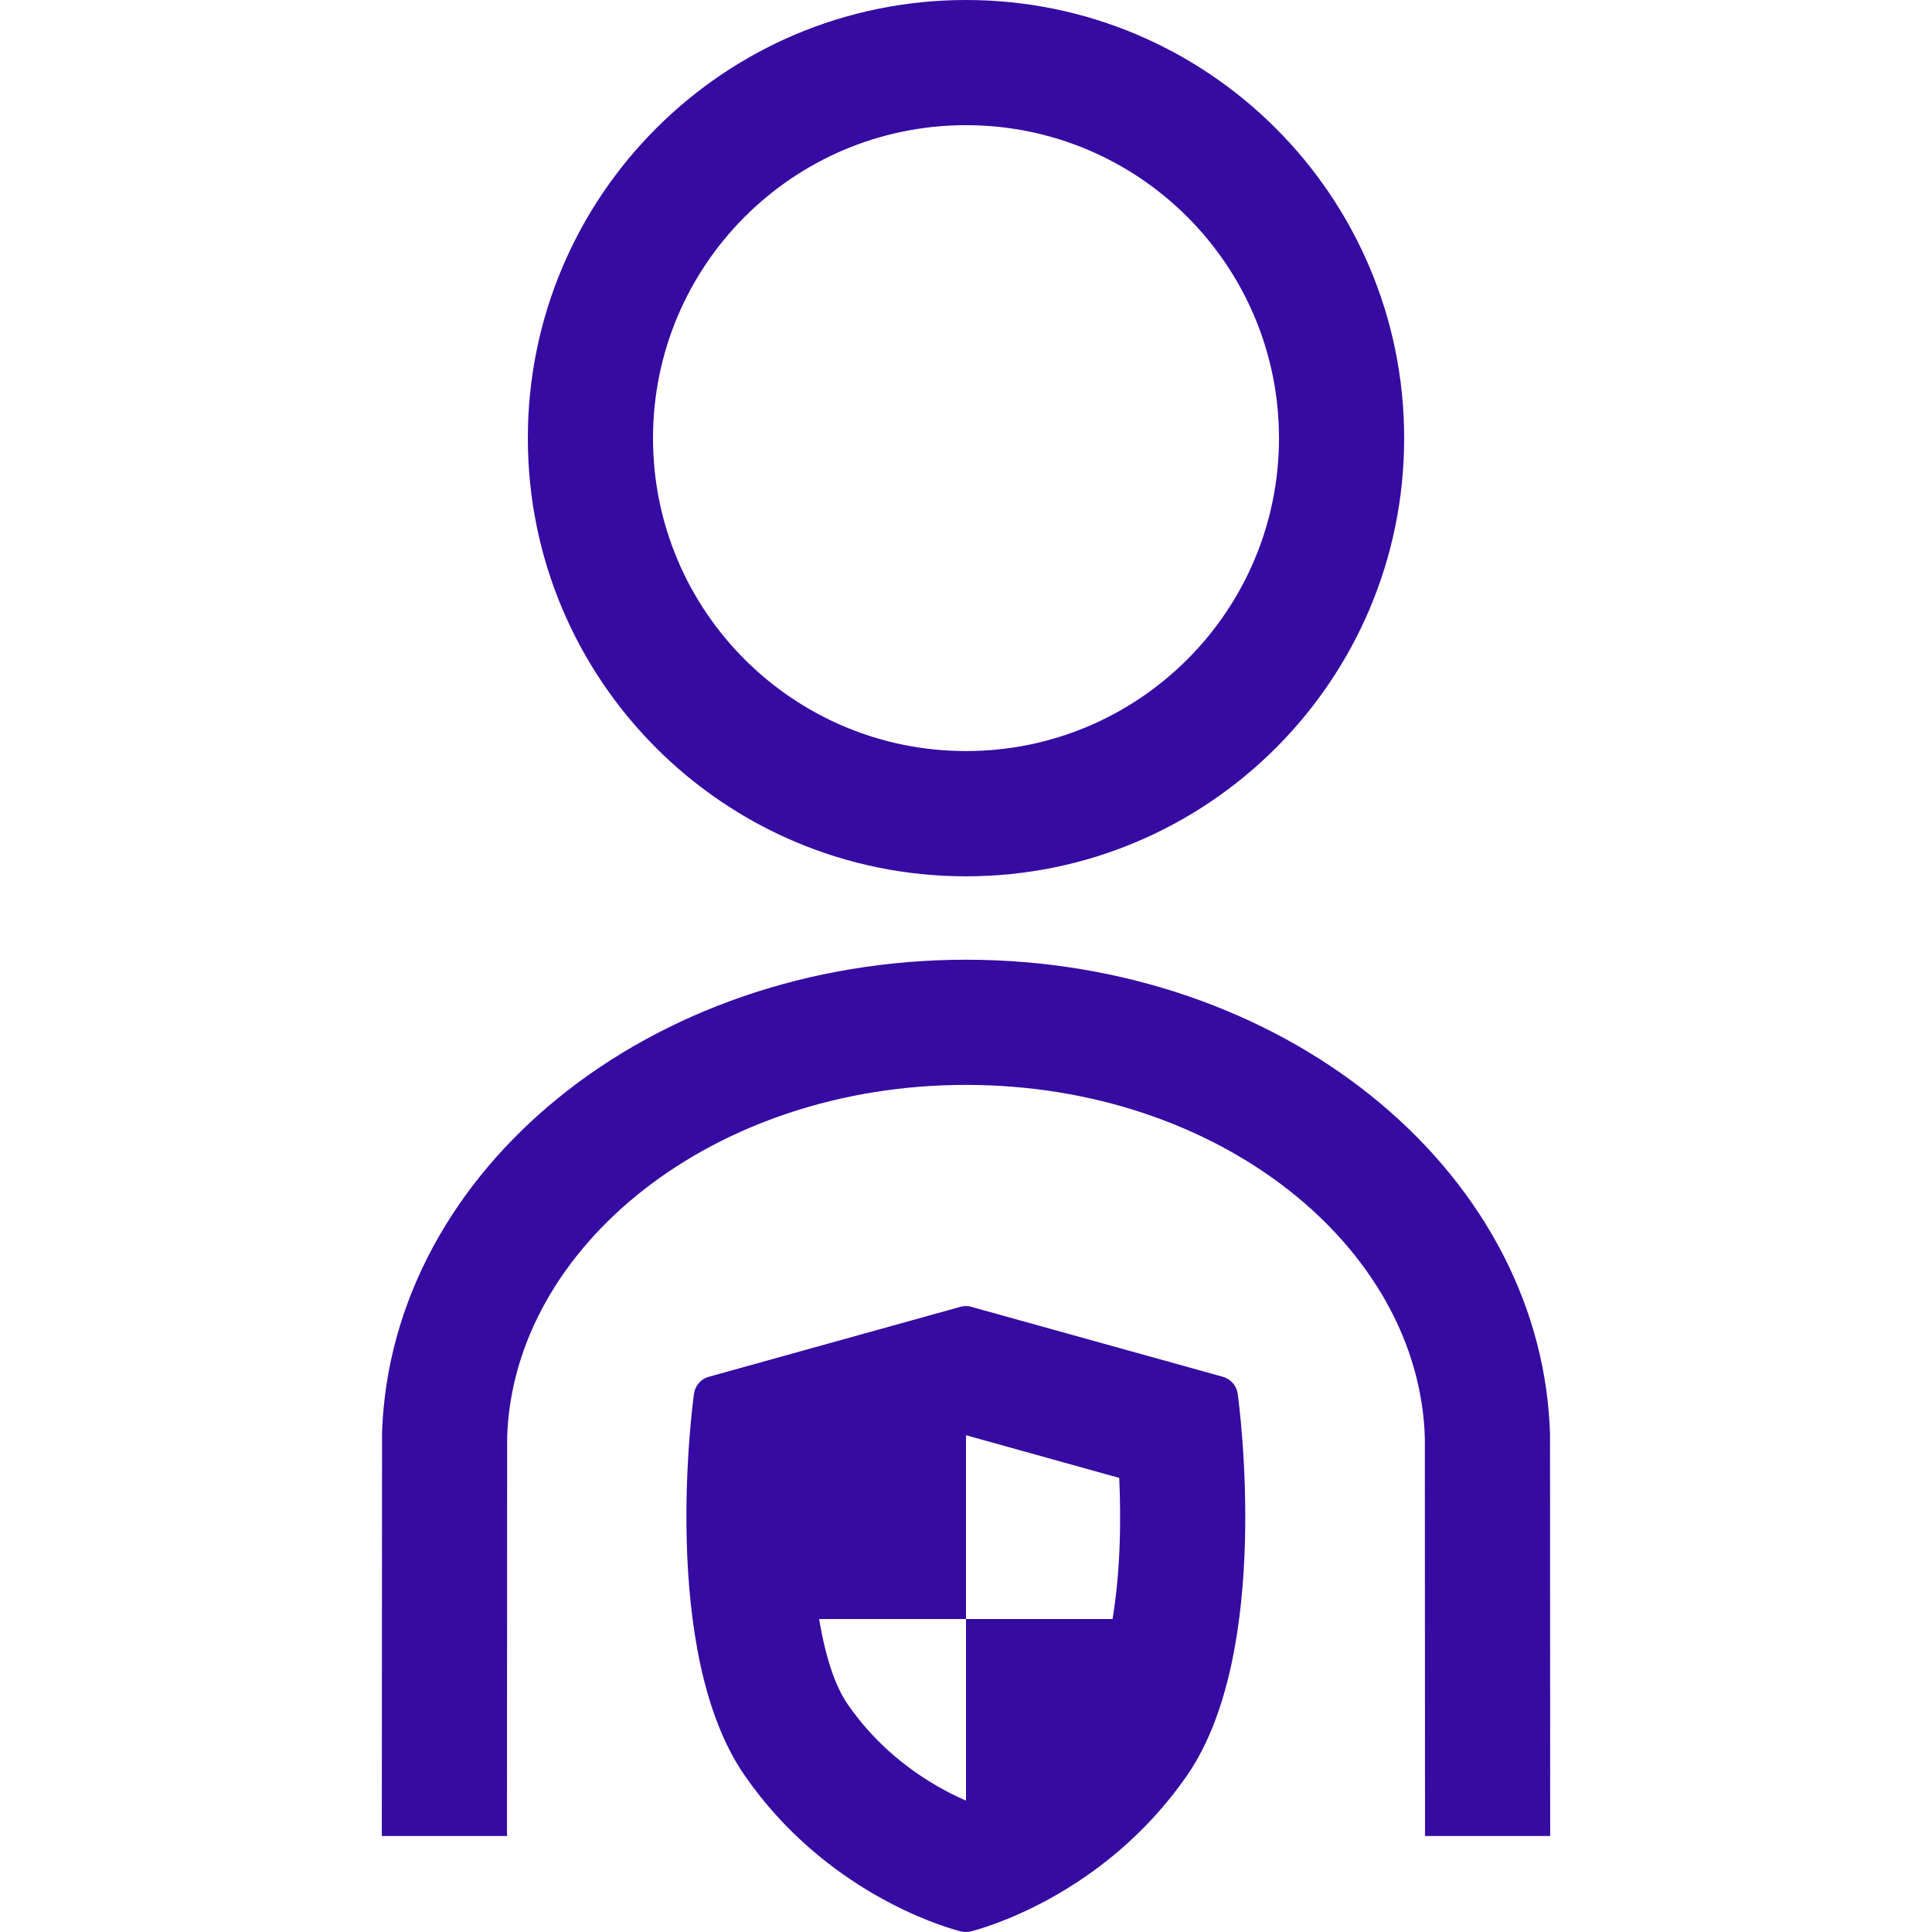
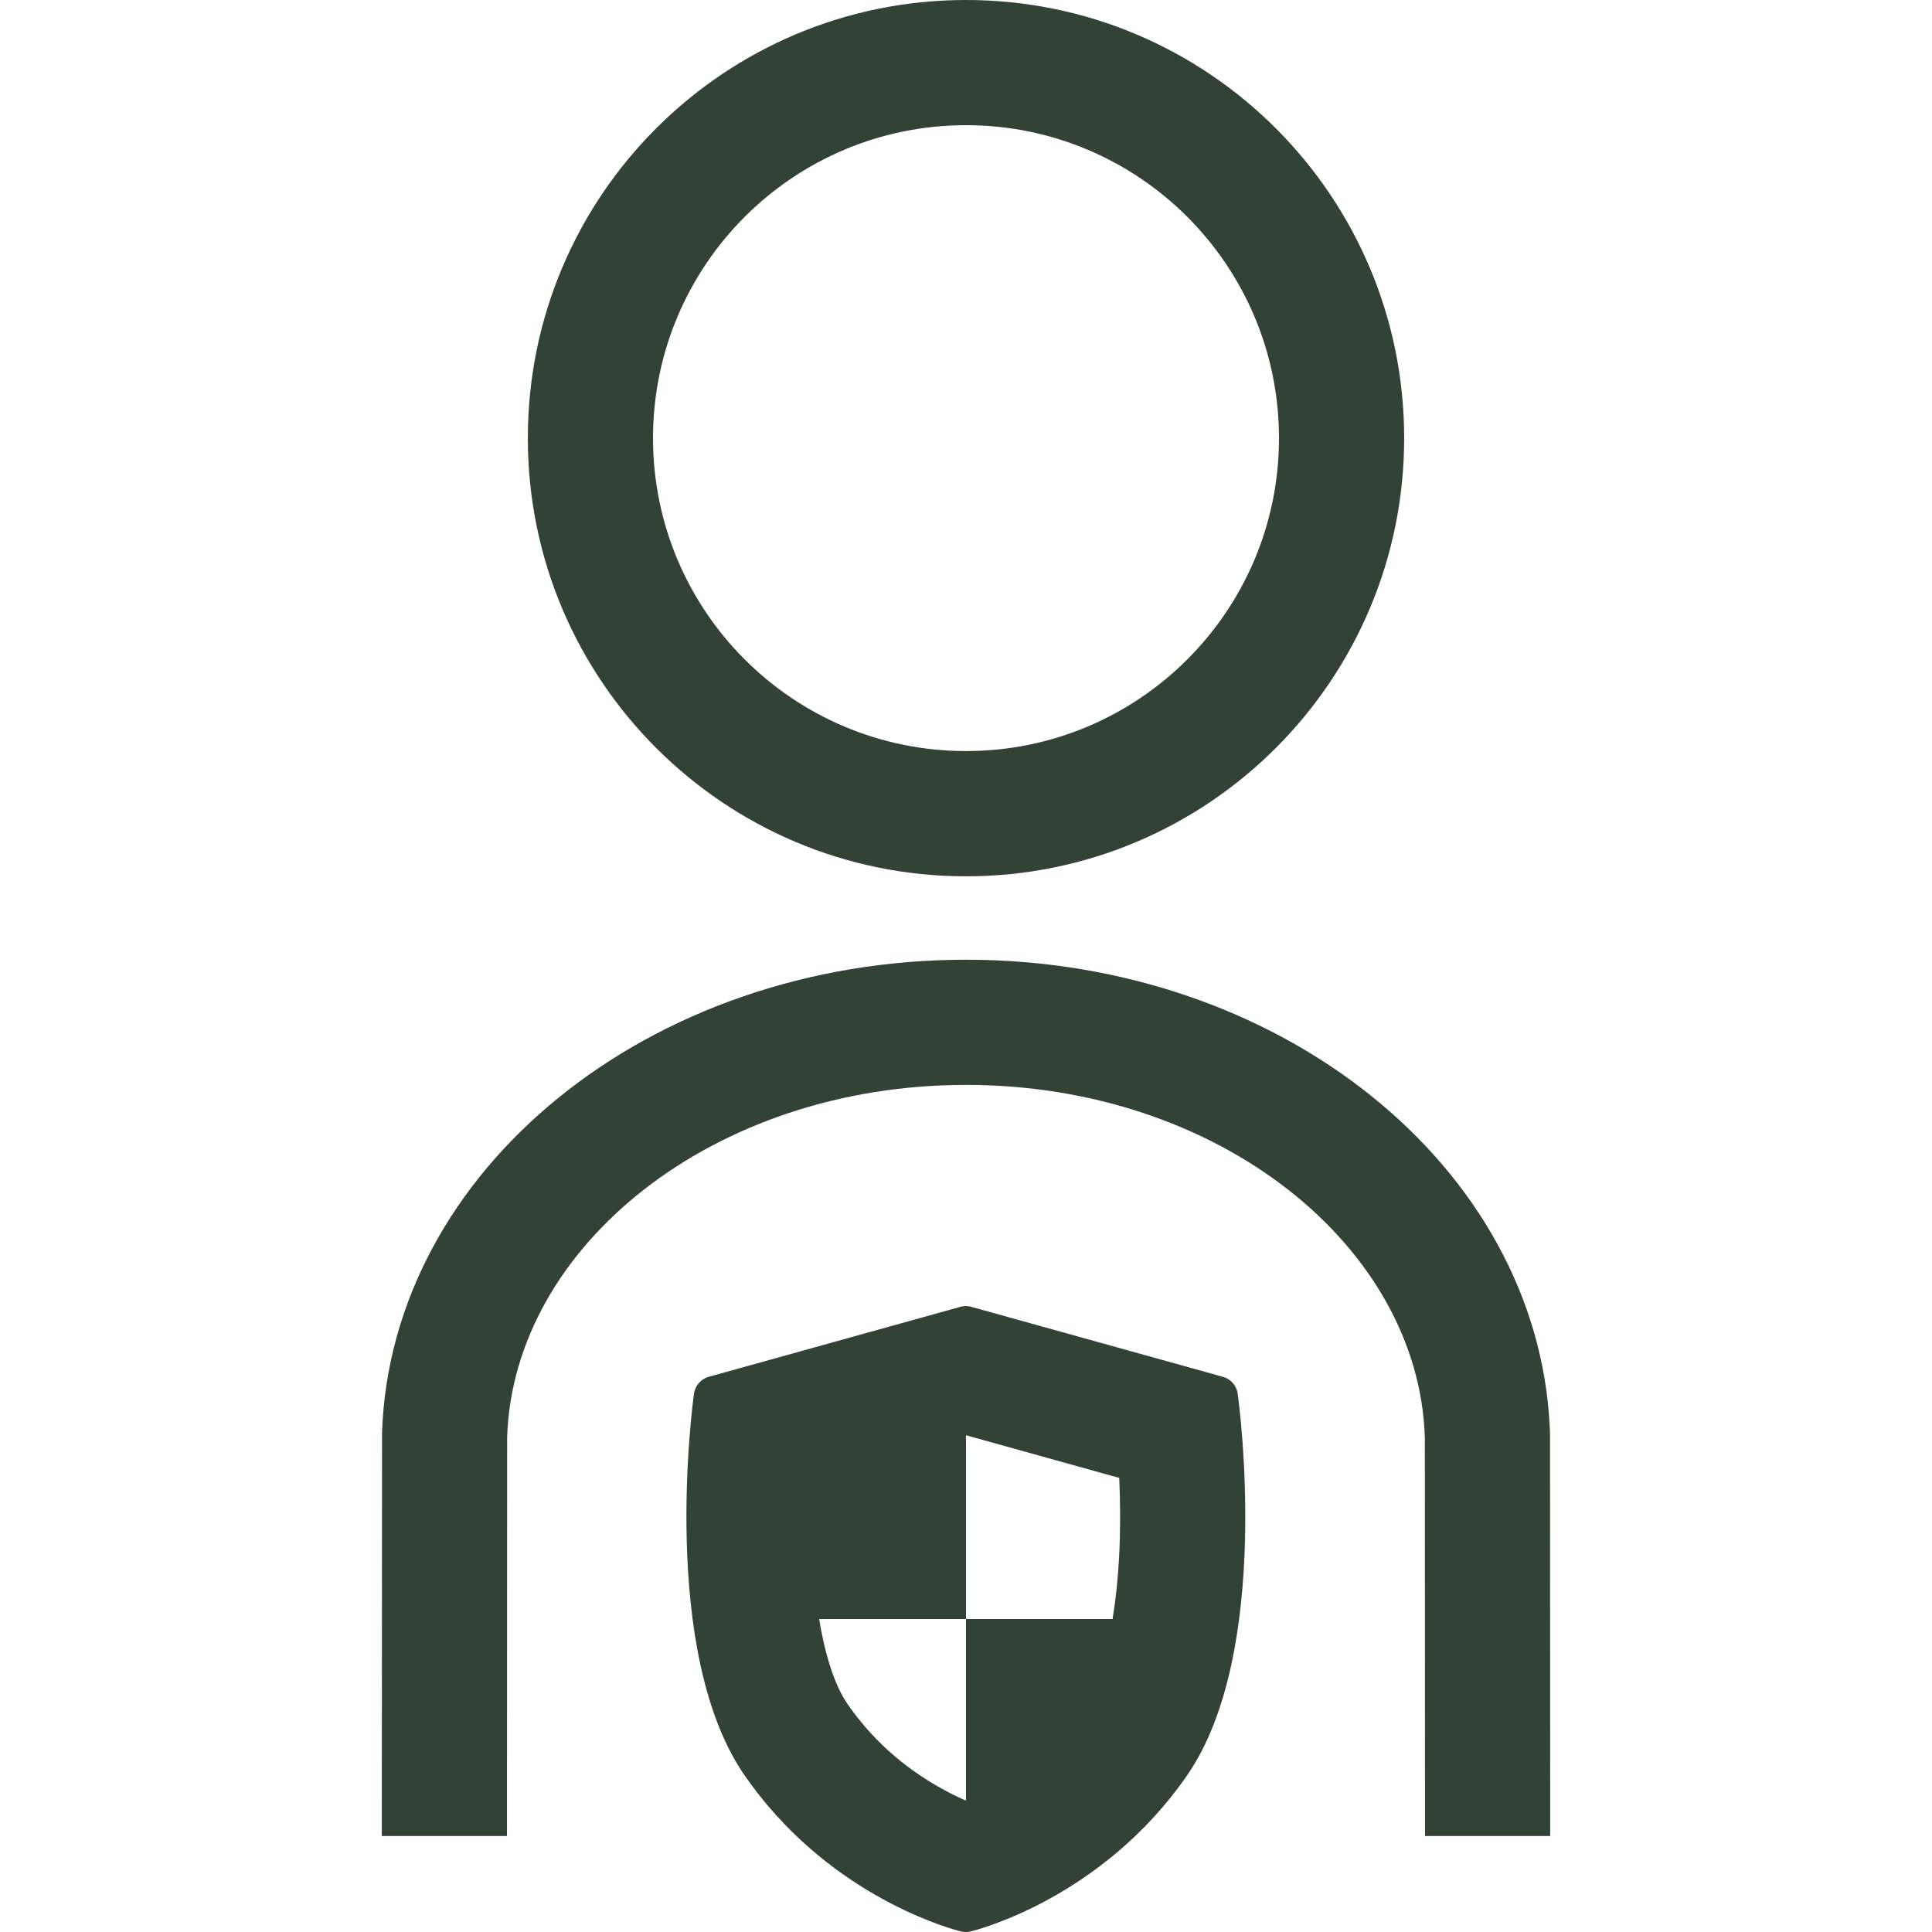
<svg xmlns="http://www.w3.org/2000/svg" width="24" height="24" viewBox="0 0 24 24" fill="none">
-   <path fill-rule="evenodd" clip-rule="evenodd" d="M12.051 16.23L12.066 16.234L15.191 17.103C15.285 17.129 15.355 17.206 15.373 17.301L15.375 17.313C15.393 17.443 15.807 20.523 14.746 22.055C13.687 23.585 12.124 23.977 12.058 23.993C12.038 23.998 12.018 24 11.998 24C11.978 24 11.958 23.998 11.938 23.993L11.911 23.986C11.687 23.926 10.246 23.493 9.25 22.055C8.19 20.523 8.603 17.443 8.621 17.313C8.635 17.216 8.702 17.136 8.794 17.106L8.805 17.103L11.93 16.234C11.97 16.223 12.011 16.222 12.051 16.23ZM12 11.922C15.907 11.922 19.093 14.495 19.251 17.719L19.255 17.817C19.256 17.868 19.257 22.808 19.257 22.808H17.702L17.7 17.863C17.63 15.494 15.152 13.477 12 13.477C8.856 13.477 6.381 15.484 6.3 17.847L6.298 22.808H4.743L4.746 17.794C4.858 14.535 8.063 11.922 12 11.922ZM12 20.112L10.176 20.112C10.252 20.578 10.374 20.945 10.529 21.169C10.83 21.605 11.214 21.941 11.647 22.19C11.753 22.251 11.858 22.305 11.959 22.35L11.998 22.367L12 22.367L12 20.112ZM13.903 18.359L12 17.829L12 20.112L13.821 20.112L13.825 20.083C13.872 19.793 13.901 19.468 13.911 19.115C13.917 18.875 13.915 18.634 13.905 18.398L13.903 18.359ZM12 0C15.006 0 17.443 2.437 17.443 5.443C17.443 8.449 15.006 10.886 12 10.886C8.994 10.886 6.557 8.449 6.557 5.443C6.557 2.437 8.994 0 12 0ZM12 1.555C9.853 1.555 8.112 3.296 8.112 5.443C8.112 7.59 9.853 9.33 12 9.33C14.147 9.33 15.888 7.59 15.888 5.443C15.888 3.296 14.147 1.555 12 1.555Z" fill="#360BA2" />
+   <path fill-rule="evenodd" clip-rule="evenodd" d="M12.051 16.23L12.066 16.234L15.191 17.103C15.285 17.129 15.355 17.206 15.373 17.301L15.375 17.313C15.393 17.443 15.807 20.523 14.746 22.055C13.687 23.585 12.124 23.977 12.058 23.993C12.038 23.998 12.018 24 11.998 24C11.978 24 11.958 23.998 11.938 23.993L11.911 23.986C11.687 23.926 10.246 23.493 9.25 22.055C8.19 20.523 8.603 17.443 8.621 17.313C8.635 17.216 8.702 17.136 8.794 17.106L8.805 17.103L11.93 16.234C11.97 16.223 12.011 16.222 12.051 16.23ZM12 11.922C15.907 11.922 19.093 14.495 19.251 17.719L19.255 17.817C19.256 17.868 19.257 22.808 19.257 22.808H17.702L17.7 17.863C17.63 15.494 15.152 13.477 12 13.477C8.856 13.477 6.381 15.484 6.3 17.847L6.298 22.808H4.743L4.746 17.794C4.858 14.535 8.063 11.922 12 11.922ZM12 20.112L10.176 20.112C10.252 20.578 10.374 20.945 10.529 21.169C10.83 21.605 11.214 21.941 11.647 22.19C11.753 22.251 11.858 22.305 11.959 22.35L11.998 22.367L12 22.367L12 20.112ZM13.903 18.359L12 17.829L12 20.112L13.821 20.112L13.825 20.083C13.872 19.793 13.901 19.468 13.911 19.115C13.917 18.875 13.915 18.634 13.905 18.398L13.903 18.359ZM12 0C15.006 0 17.443 2.437 17.443 5.443C17.443 8.449 15.006 10.886 12 10.886C8.994 10.886 6.557 8.449 6.557 5.443C6.557 2.437 8.994 0 12 0ZM12 1.555C9.853 1.555 8.112 3.296 8.112 5.443C8.112 7.59 9.853 9.33 12 9.33C14.147 9.33 15.888 7.59 15.888 5.443C15.888 3.296 14.147 1.555 12 1.555Z" fill="#324234" />
</svg>
